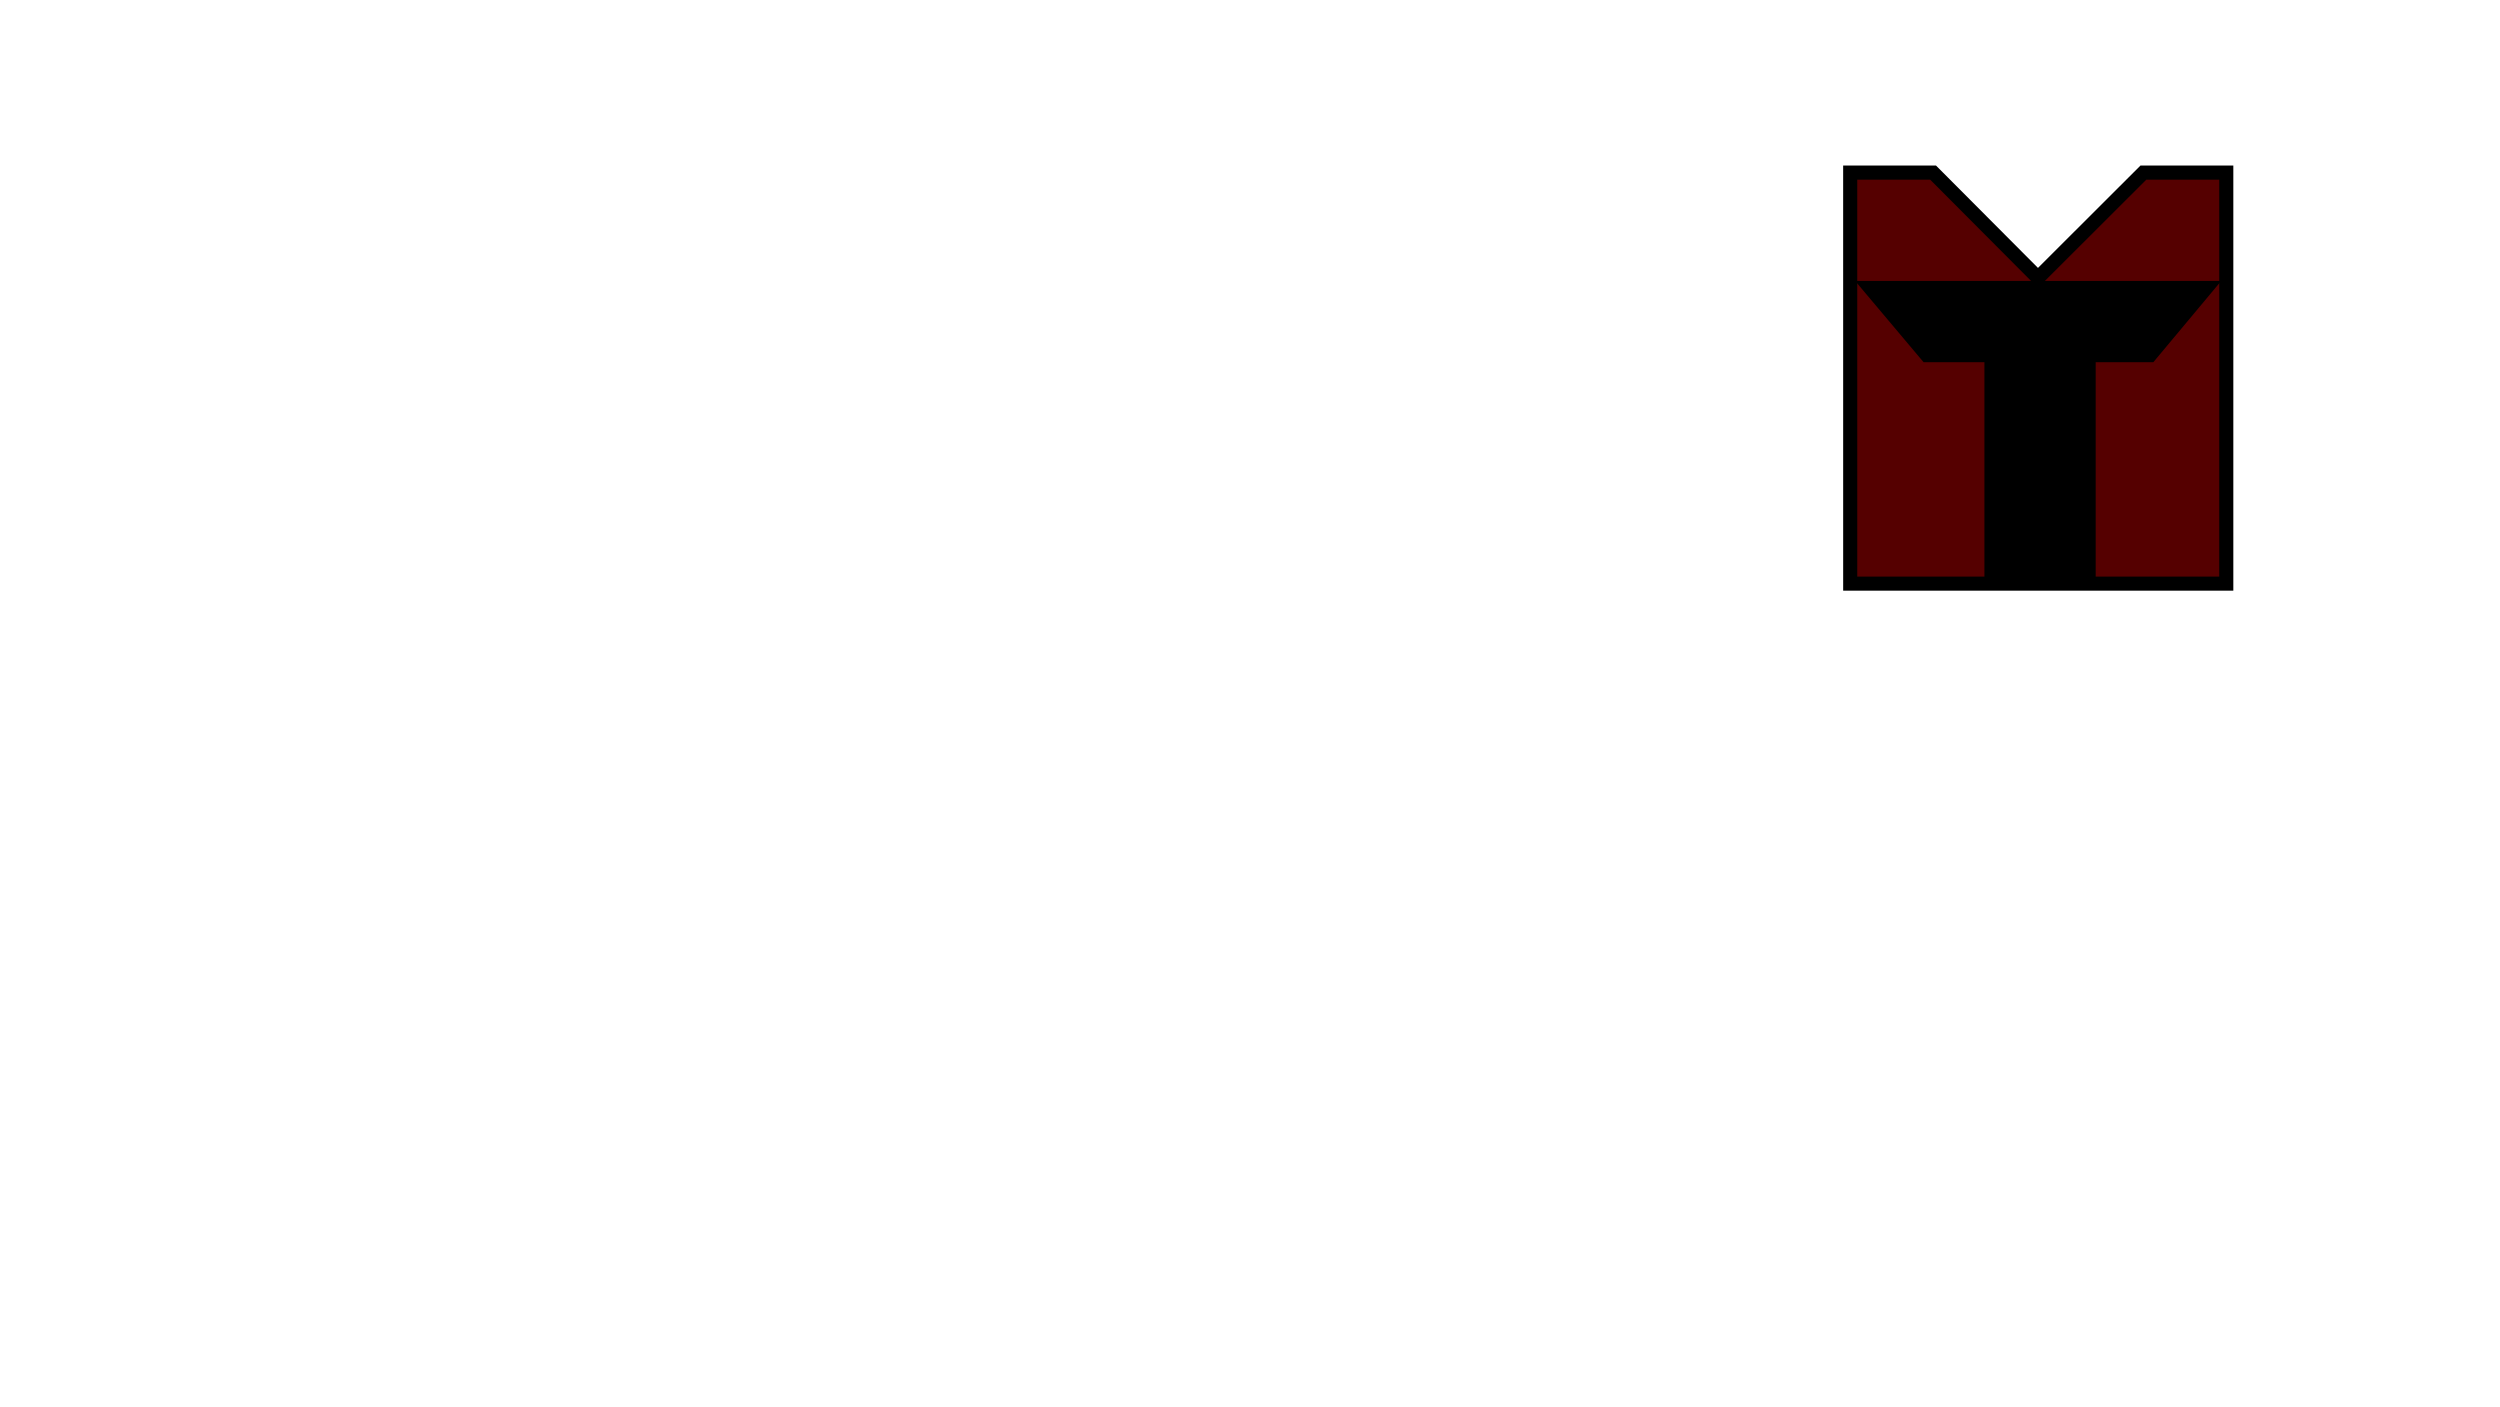
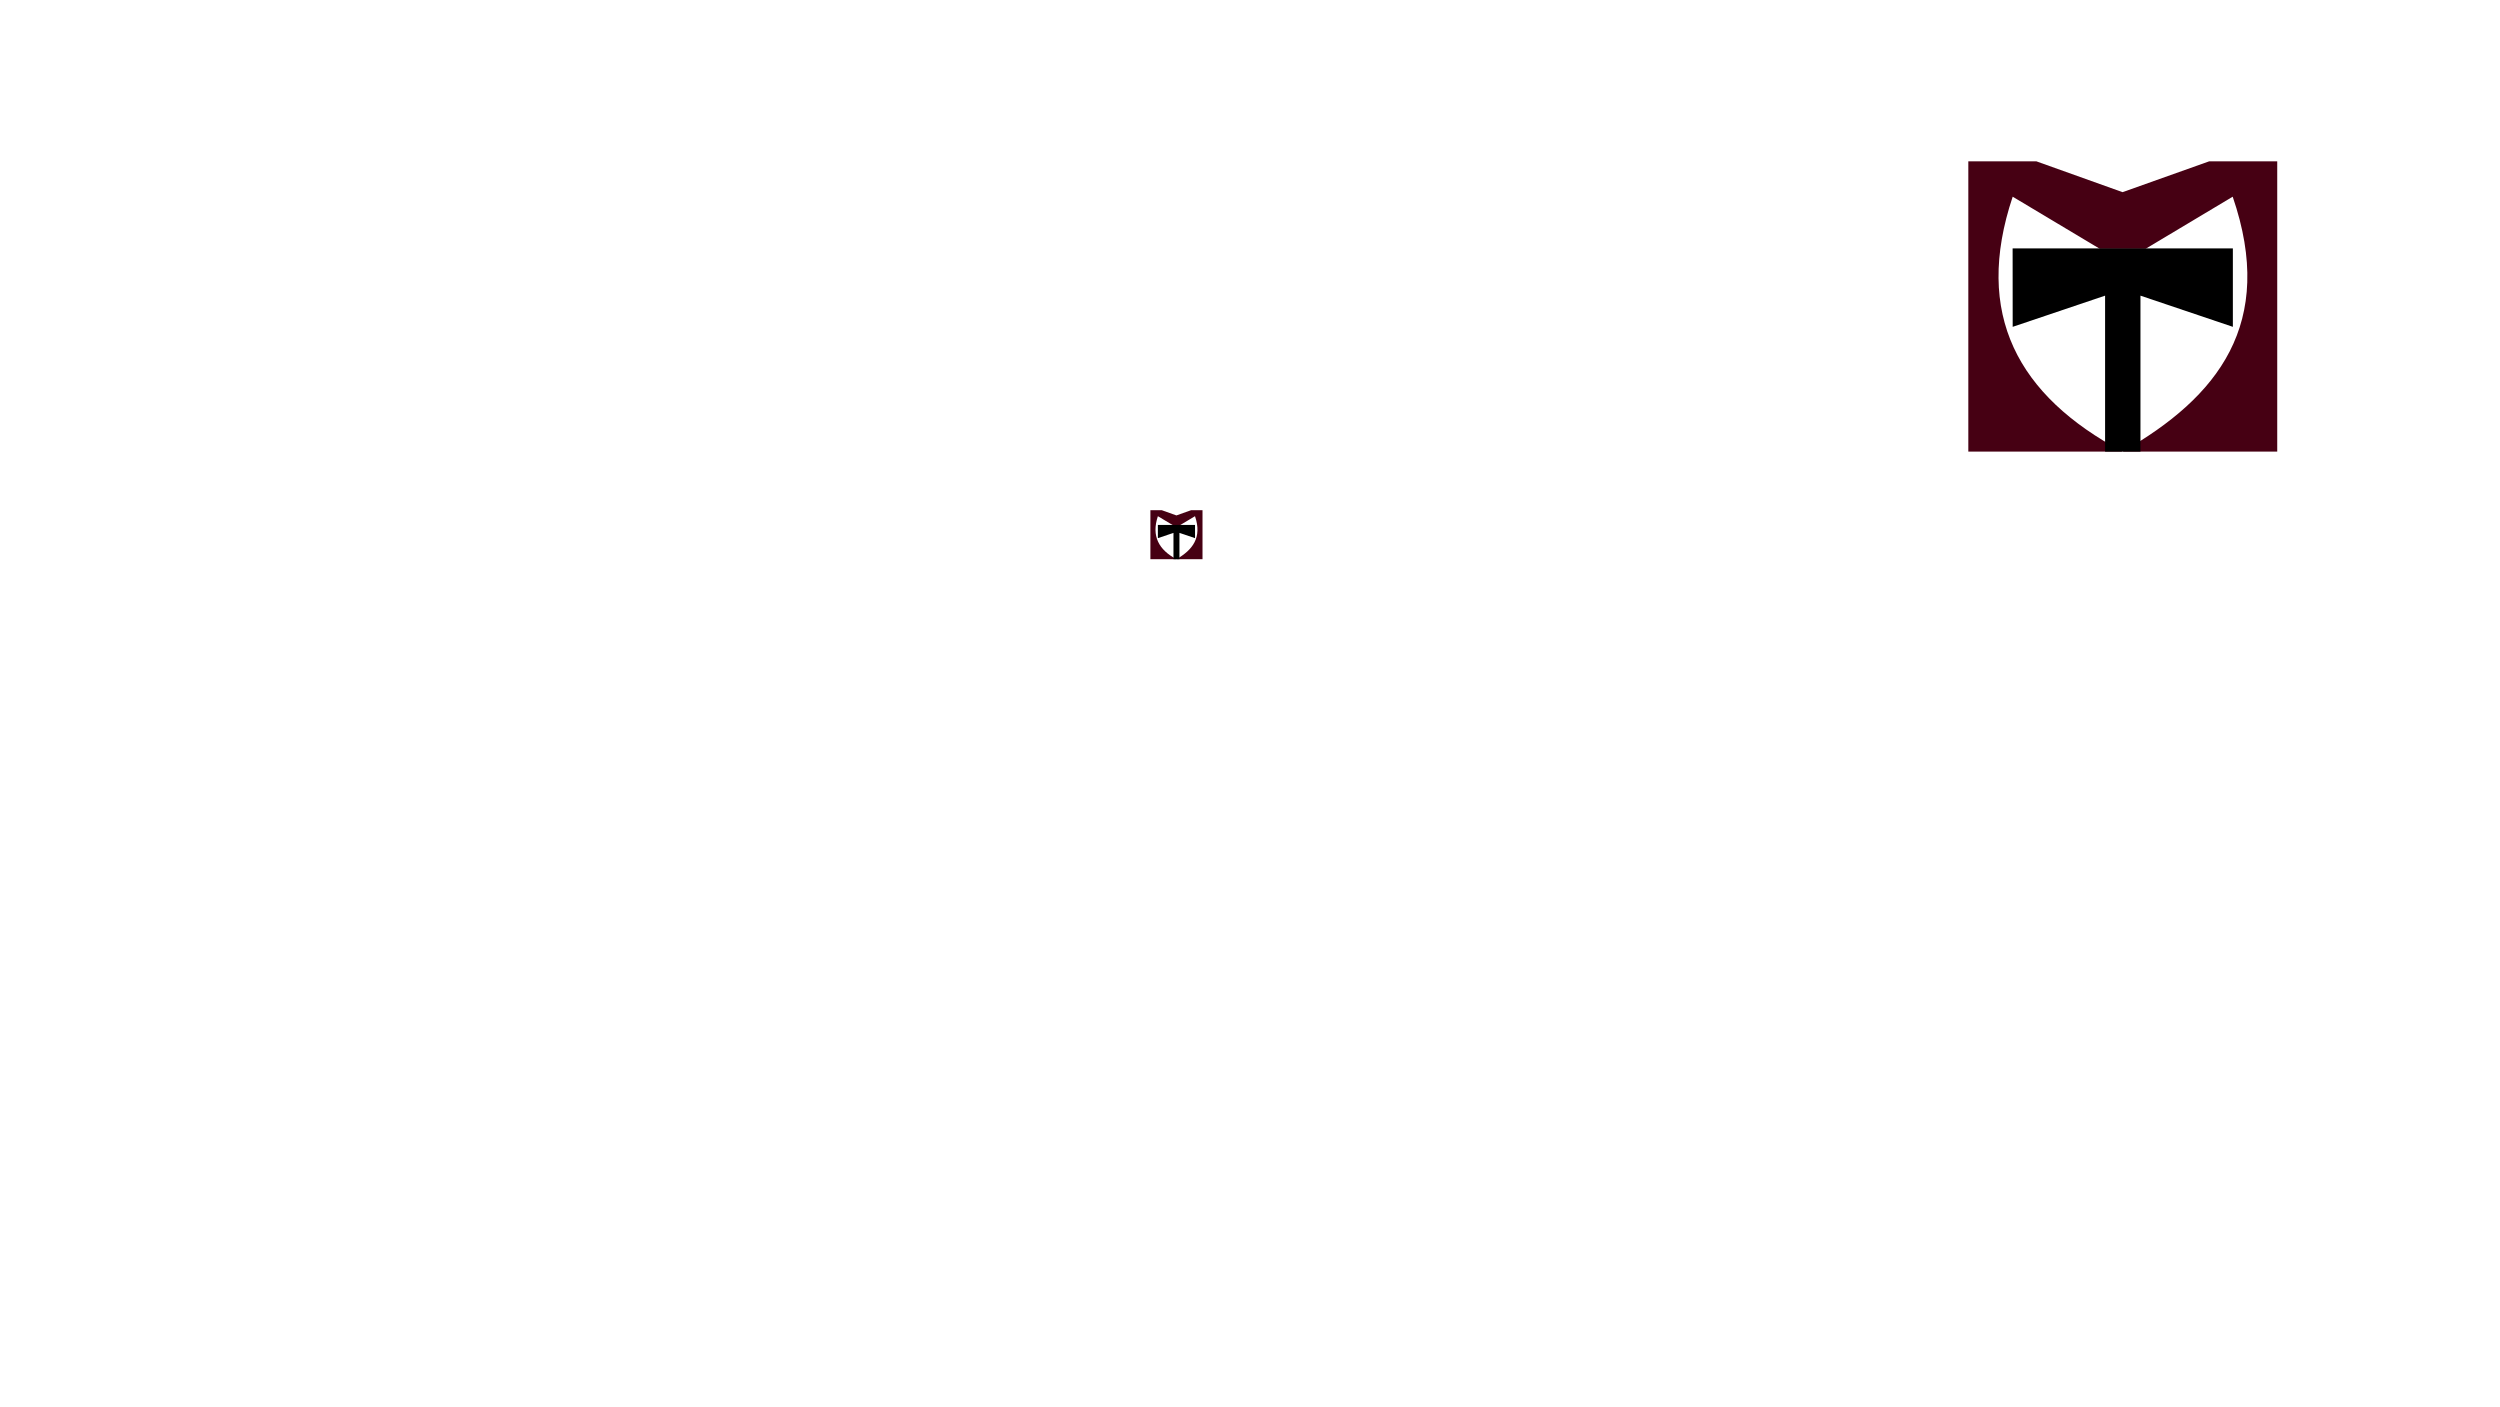
<svg xmlns="http://www.w3.org/2000/svg" width="1280px" height="720px" viewBox="0 0 1280 720" version="1.1" id="SVGRoot">
  <defs id="defs815" />
  <g id="layer1">
    <g id="g1468" transform="matrix(7.217372,0,0,7.217372,-3484.582,-2010.582)">
-       <g id="text1376" style="font-style:normal;font-weight:normal;font-size:40px;line-height:1.25;font-family:sans-serif;letter-spacing:0px;word-spacing:0px;fill:#550000;fill-opacity:1;stroke:#000000;stroke-opacity:1" aria-label="M">
-         <path style="fill:#550000" id="path1382" d="m 614.058,290.819 h 5.879 l 7.441,7.469 7.48,-7.469 h 5.879 v 29.16 h -13.744 l 0.375,-20.657 2.003,3.939 h -3.965 l 1.994,-3.975 -0.406,20.693 h -12.935 z" />
+       <g id="text1380" style="font-style:normal;font-weight:normal;font-size:25.944px;line-height:1.25;font-family:sans-serif;letter-spacing:0px;word-spacing:0px;fill:#000000;fill-opacity:1;stroke:#000000;stroke-width:0.649;stroke-opacity:1" aria-label="T" />
+       <g id="g913">
+         <g transform="matrix(1,0,0,0.8598319,0,44.12089)" id="text848" style="font-style:normal;font-weight:normal;font-size:5.542px;line-height:1.25;font-family:sans-serif;letter-spacing:0px;word-spacing:0px;fill:#950000;fill-opacity:1;stroke:none;stroke-width:0.139" aria-label="M">
+           <path id="path854" style="fill:#460013;fill-opacity:1;stroke-width:0.139" d="m 564.414,314.771 h 0.815 l 1.031,0.429 1.036,-0.429 h 0.815 v 4.04 h -1.851 c 1.142,-0.757 1.839,-1.783 1.318,-3.548 l -1.042,0.725 h -0.549 l -1.042,-0.725 c -0.471,1.637 0.062,2.772 1.315,3.548 h -1.846 z" />
+         </g>
+         <g transform="matrix(0.771164,0,0,0.601972,131.0495,126.1721)" id="text884" style="font-style:normal;font-weight:normal;font-size:5.542px;line-height:1.25;font-family:sans-serif;letter-spacing:0px;word-spacing:0px;fill:#010062;fill-opacity:1;stroke:none;stroke-width:0.139" aria-label="T">
+           <path id="path886" style="fill:#000000;fill-opacity:1;stroke-width:0.139" d="m 562.649,315.033 h 3.418 v 1.559 l -1.434,-0.62 v 3.101 h -0.549 v -3.101 l -1.434,0.62 z" />
+         </g>
      </g>
-       <g id="text1380" style="font-style:normal;font-weight:normal;font-size:25.944px;line-height:1.25;font-family:sans-serif;letter-spacing:0px;word-spacing:0px;fill:#000000;fill-opacity:1;stroke:#000000;stroke-width:0.649;stroke-opacity:1" aria-label="T">
-         <path id="path1390" style="fill:#000000;stroke:#000000;stroke-width:0.649;stroke-opacity:1" d="m 615.107,298.83 h 24.576 l -4.271,5.114 H 631.148 v 16.157 h -7.244 v -16.157 h -4.491 z" />
+       <g transform="matrix(5.927538,0,0,5.927538,-2723.148,-1575.796)" id="g913-3">
+         <g transform="matrix(1,0,0,0.8598319,0,44.12089)" id="text848-6" style="font-style:normal;font-weight:normal;font-size:5.542px;line-height:1.25;font-family:sans-serif;letter-spacing:0px;word-spacing:0px;fill:#950000;fill-opacity:1;stroke:none;stroke-width:0.139" aria-label="M">
+           <path id="path854-7" style="fill:#460013;fill-opacity:1;stroke-width:0.139" d="m 564.414,314.771 h 0.815 l 1.031,0.429 1.036,-0.429 h 0.815 v 4.04 h -1.851 c 1.142,-0.757 1.839,-1.783 1.318,-3.548 l -1.042,0.725 h -0.549 l -1.042,-0.725 c -0.471,1.637 0.062,2.772 1.315,3.548 h -1.846 z" />
+         </g>
+         <g transform="matrix(0.771164,0,0,0.601972,131.0495,126.1721)" id="text884-5" style="font-style:normal;font-weight:normal;font-size:5.542px;line-height:1.25;font-family:sans-serif;letter-spacing:0px;word-spacing:0px;fill:#010062;fill-opacity:1;stroke:none;stroke-width:0.139" aria-label="T">
+           <path id="path886-3" style="fill:#000000;fill-opacity:1;stroke-width:0.139" d="m 562.649,315.033 h 3.418 v 1.559 l -1.434,-0.62 v 3.101 h -0.549 v -3.101 l -1.434,0.62 z" />
+         </g>
      </g>
    </g>
  </g>
</svg>
